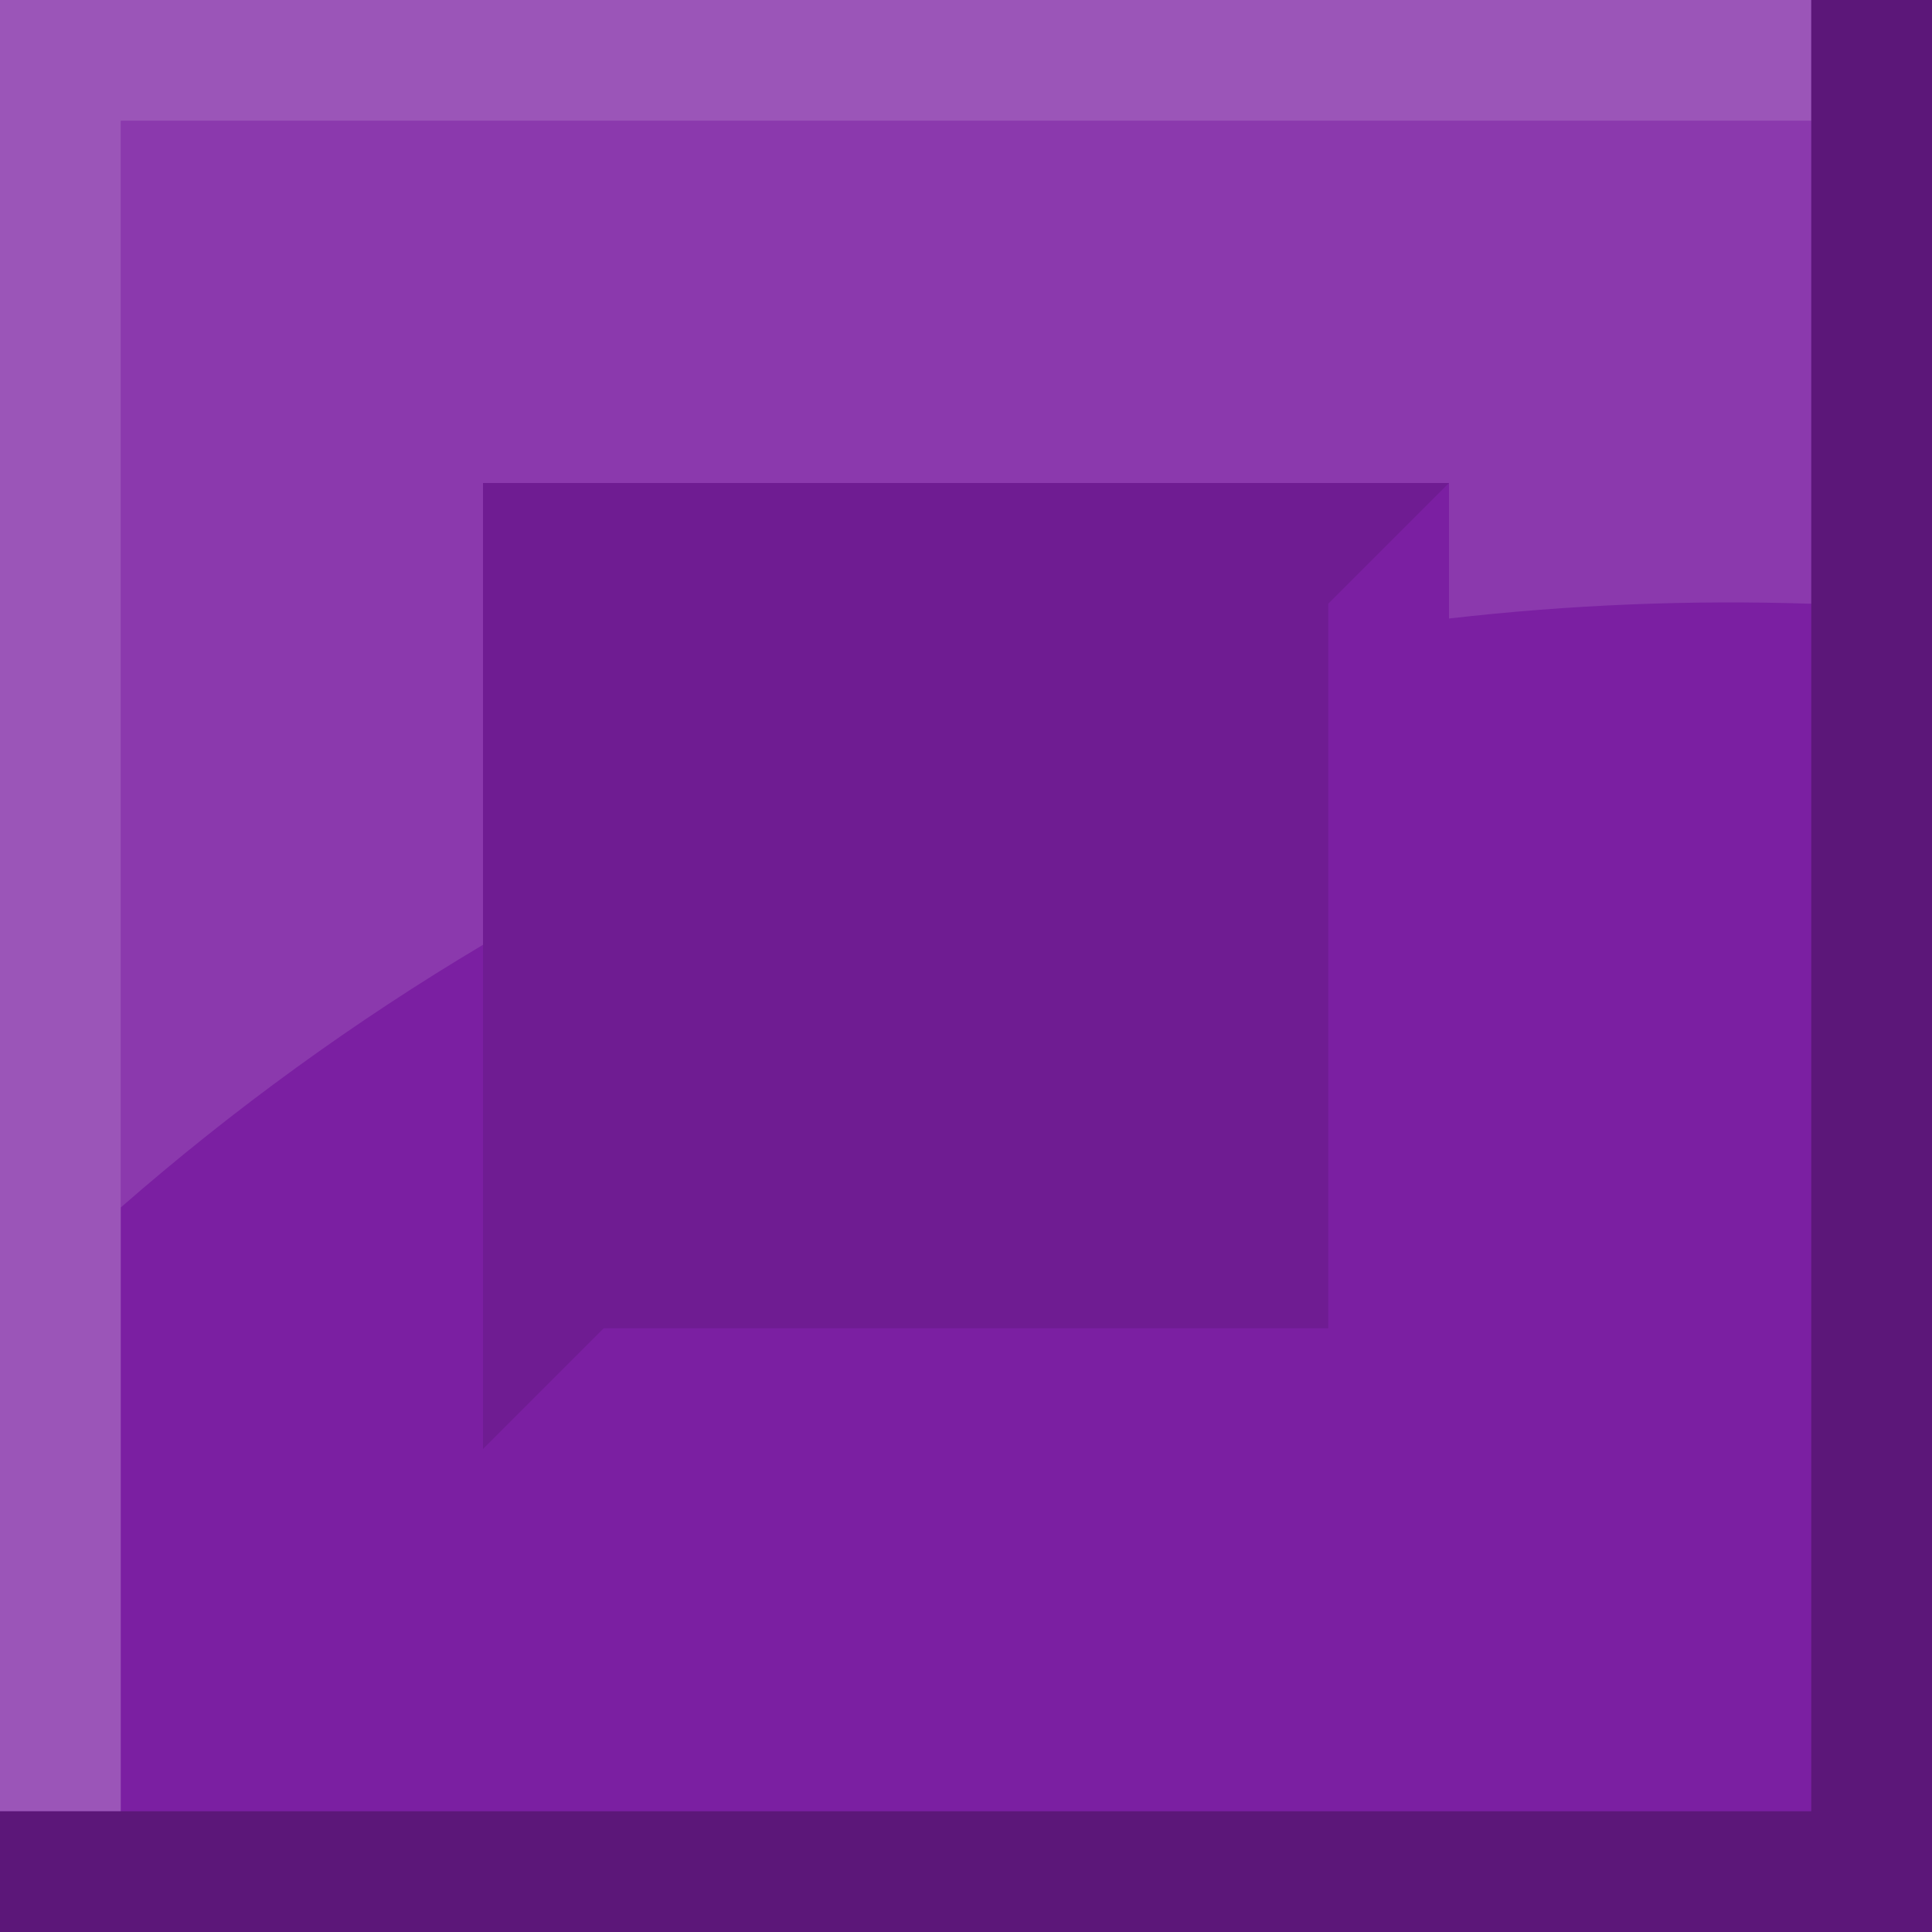
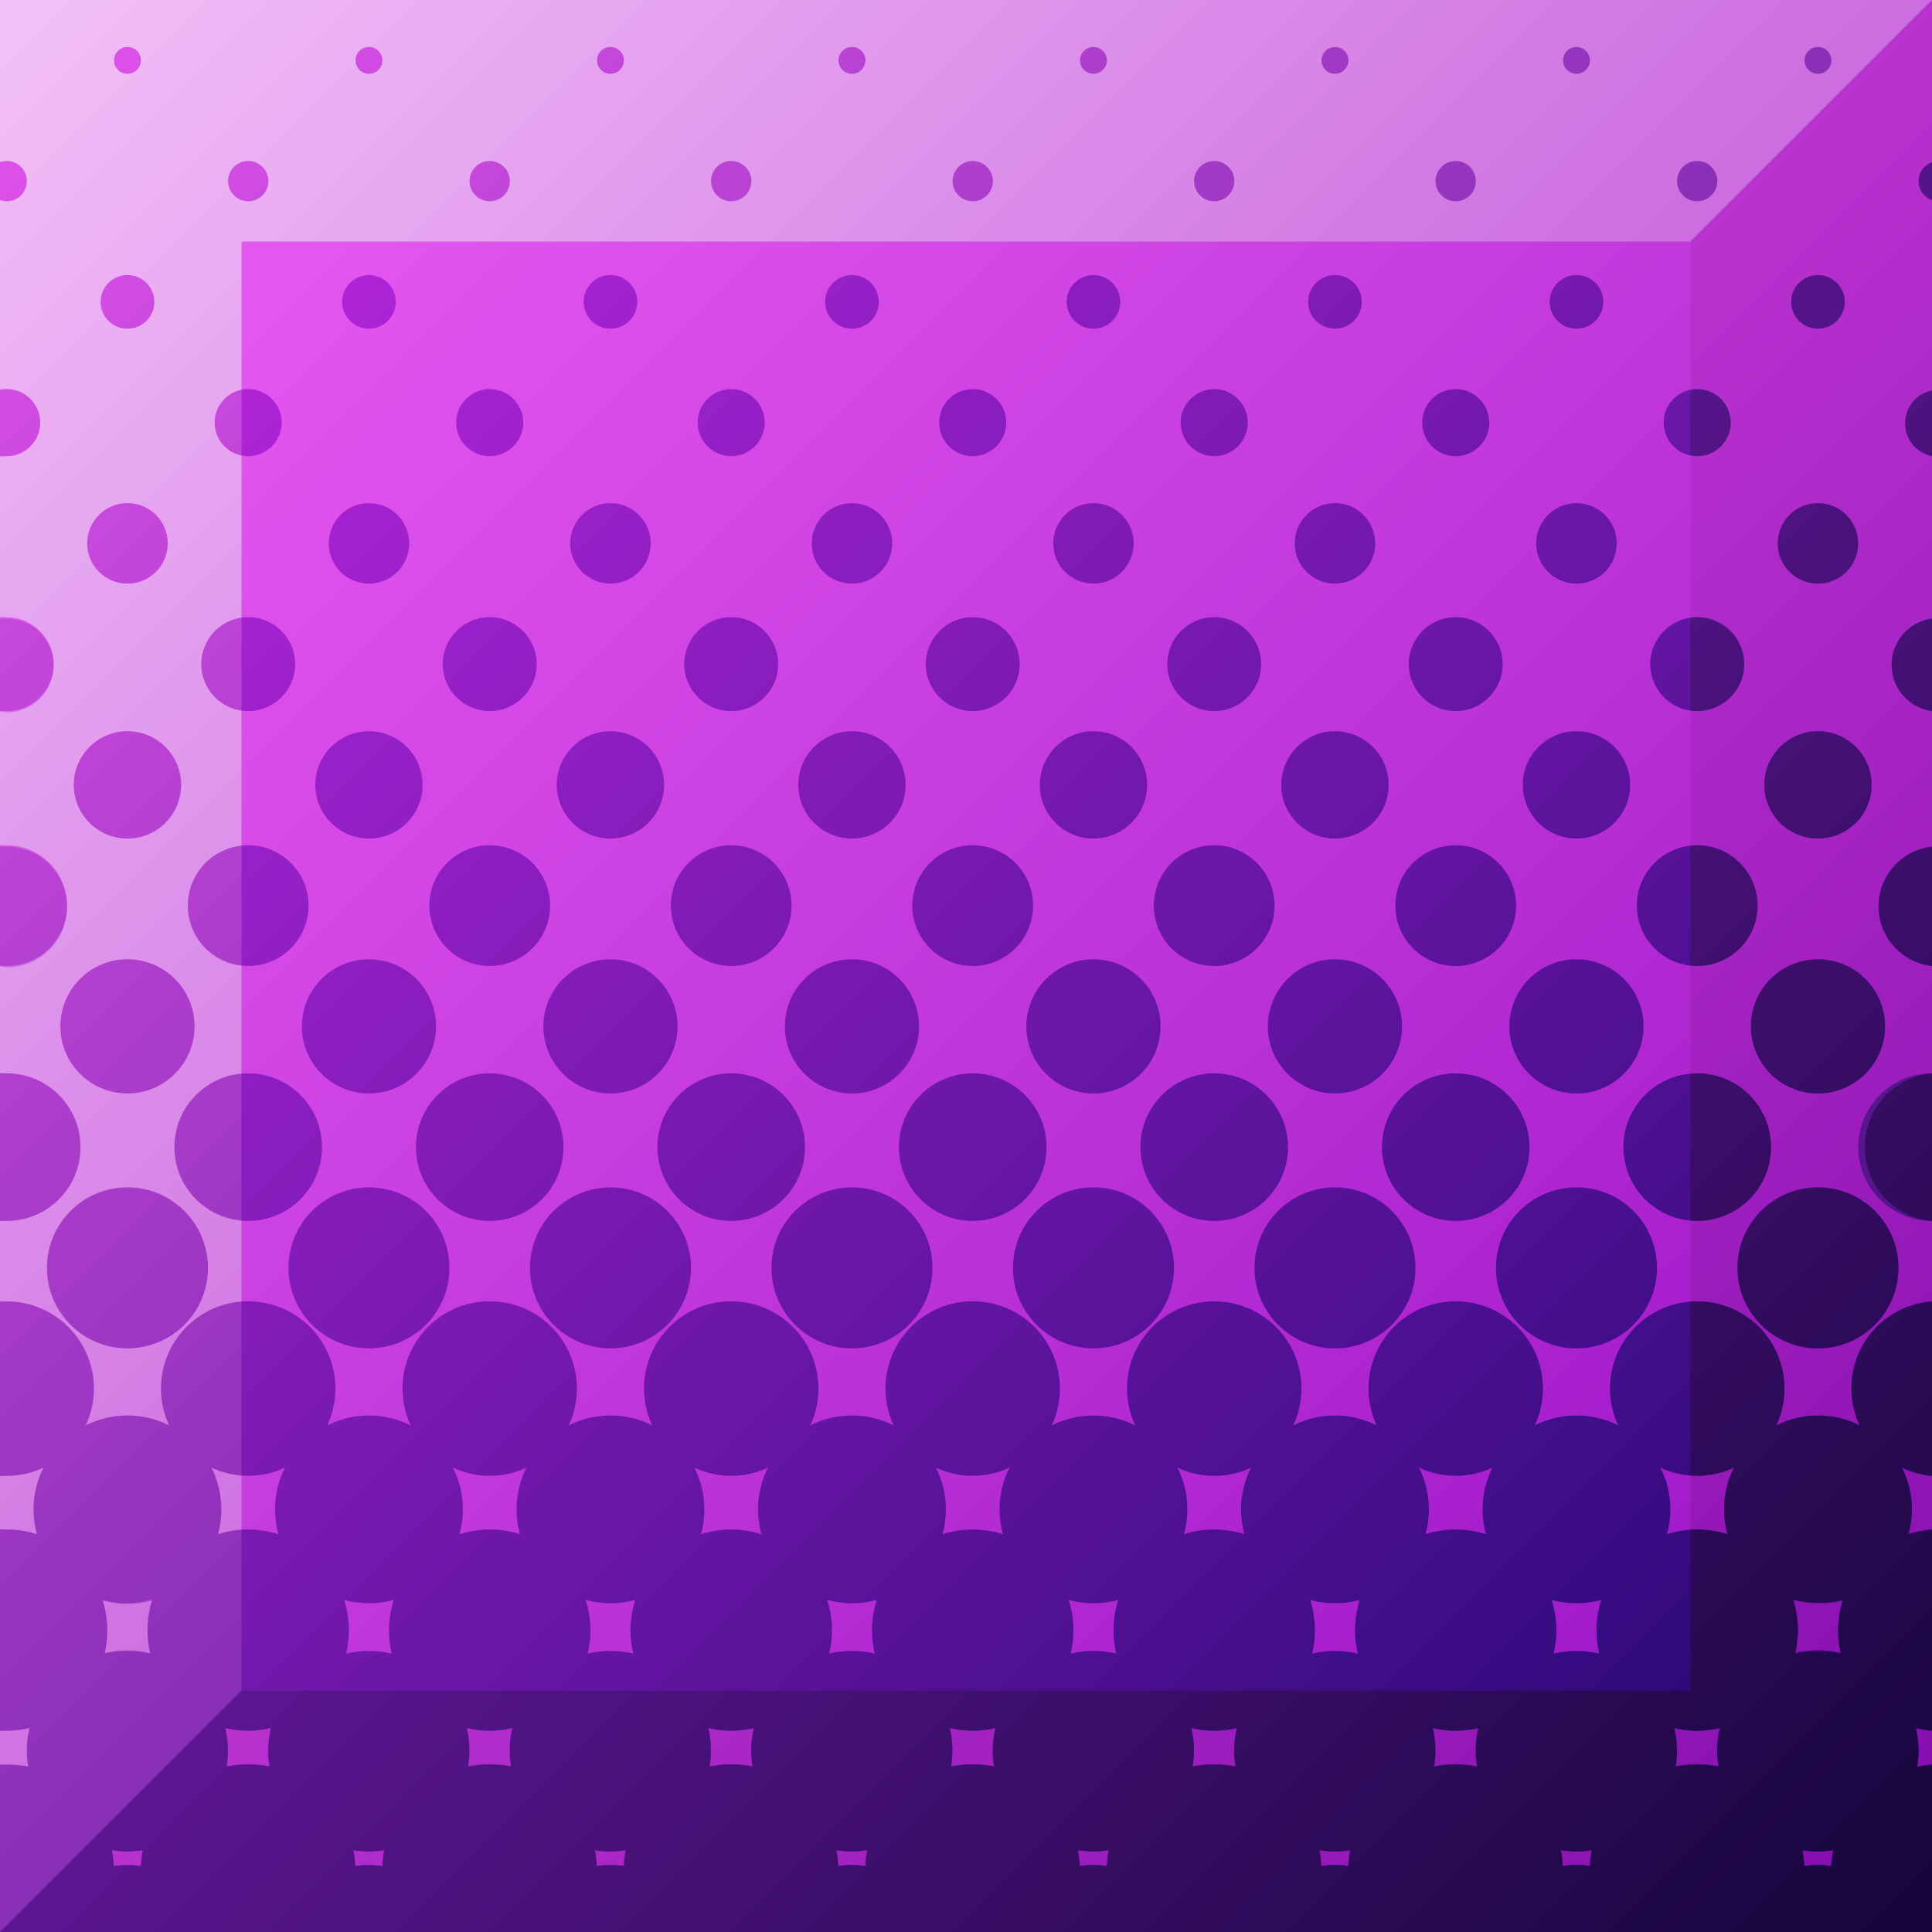
- <svg xmlns="http://www.w3.org/2000/svg" id="Layer_1" data-name="Layer 1" width="144" height="144" viewBox="0 0 144 144">
+ <svg xmlns="http://www.w3.org/2000/svg" width="144" height="144" viewBox="0 0 144 144">
  <defs>
-     <style>.cls-1{fill:#e0e0e0;}.cls-2{fill:#7b1fa2;}.cls-3,.cls-6{fill:#fff;}.cls-3{opacity:0.24;}.cls-4{opacity:0.25;}.cls-5{opacity:0.1;}.cls-6{opacity:0.12;}</style>
+     <style>.cls-1{isolation:isolate;}.cls-2{fill:#9a28c4;}.cls-3{fill:#8a24b0;}.cls-4{fill:#aa4ecb;}.cls-5{opacity:0.4;}.cls-5,.cls-7{mix-blend-mode:overlay;}.cls-6{fill:#fff;}.cls-7{opacity:0.77;fill:url(#linear-gradient);}</style>
+     <linearGradient id="linear-gradient" x2="144" y2="144" gradientUnits="userSpaceOnUse">
+       <stop offset="0" stop-color="#fff" />
+       <stop offset="1" />
+     </linearGradient>
  </defs>
-   <rect class="cls-1" x="144" width="144" height="144" />
-   <rect class="cls-2" width="144" height="144" />
-   <polygon class="cls-3" points="135 0 0 0 0 7 0 9 0 135 9 135 9 9 135 9 135 0" />
-   <polygon class="cls-3" points="279 0 144 0 144 7 144 9 144 135 153 135 153 9 279 9 279 0" />
-   <polygon class="cls-4" points="135 0 135 135 0 135 0 144 135 144 144 144 144 135 144 0 135 0" />
-   <polygon class="cls-4" points="279 0 279 135 144 135 144 144 279 144 288 144 288 135 288 0 279 0" />
-   <polygon class="cls-5" points="99 99 99 45 108 36 36 36 36 108 45 99 99 99" />
-   <path class="cls-6" d="M9,9V90A183.87,183.87,0,0,1,36,70.42V36h72V46.1A183.63,183.63,0,0,1,135,45V9Z" />
+   <g class="cls-1">
+     <g id="Layer_2" data-name="Layer 2">
+       <rect class="cls-2" width="144" height="144" />
+       <polygon class="cls-3" points="126 0 126 126 0 126 0 144 126 144 144 144 144 0 126 0" />
+       <polygon class="cls-4" points="0 144 18 126 18 18 126 18 144 0 0 0 0 144" />
+     </g>
+     <g id="Layer_1" data-name="Layer 1">
+       <g class="cls-5">
+         <circle cx="27.5" cy="4.5" r="1" />
+         <circle cx="45.5" cy="4.5" r="1" />
+         <circle cx="63.5" cy="4.5" r="1" />
+         <circle cx="81.5" cy="4.5" r="1" />
+         <circle cx="117.5" cy="4.5" r="1" />
+         <circle cx="99.5" cy="4.5" r="1" />
+         <circle cx="135.5" cy="4.5" r="1" />
+         <circle cx="126.5" cy="13.5" r="1.5" />
+         <circle cx="108.5" cy="13.5" r="1.5" />
+         <circle cx="90.5" cy="13.5" r="1.5" />
+         <circle cx="72.5" cy="13.5" r="1.5" />
+         <circle cx="54.5" cy="13.5" r="1.5" />
+         <circle cx="36.5" cy="13.5" r="1.5" />
+         <circle cx="18.5" cy="13.5" r="1.5" />
+         <circle cx="9.5" cy="4.5" r="1" />
+         <circle cx="27.5" cy="22.5" r="2" />
+         <circle cx="45.5" cy="22.5" r="2" />
+         <circle cx="63.5" cy="22.5" r="2" />
+         <circle cx="81.5" cy="22.5" r="2" />
+         <circle cx="117.5" cy="22.5" r="2" />
+         <circle cx="99.5" cy="22.5" r="2" />
+         <circle cx="135.5" cy="22.5" r="2" />
+         <circle cx="126.5" cy="31.5" r="2.5" />
+         <circle cx="108.5" cy="31.5" r="2.5" />
+         <circle cx="90.5" cy="31.5" r="2.5" />
+         <circle cx="72.5" cy="31.5" r="2.5" />
+         <circle cx="54.5" cy="31.5" r="2.5" />
+         <circle cx="36.5" cy="31.5" r="2.5" />
+         <circle cx="18.5" cy="31.5" r="2.5" />
+         <circle cx="9.5" cy="22.5" r="2" />
+         <circle cx="27.5" cy="40.5" r="3" />
+         <circle cx="45.5" cy="40.5" r="3" />
+         <circle cx="63.5" cy="40.5" r="3" />
+         <circle cx="81.5" cy="40.5" r="3" />
+         <circle cx="117.5" cy="40.5" r="3" />
+         <circle cx="99.5" cy="40.5" r="3" />
+         <circle cx="135.5" cy="40.5" r="3" />
+         <circle cx="126.5" cy="49.5" r="3.5" />
+         <circle cx="108.5" cy="49.5" r="3.5" />
+         <circle cx="90.5" cy="49.5" r="3.5" />
+         <circle cx="72.5" cy="49.5" r="3.5" />
+         <circle cx="54.5" cy="49.5" r="3.5" />
+         <circle cx="36.5" cy="49.5" r="3.5" />
+         <circle cx="18.5" cy="49.5" r="3.5" />
+         <circle cx="9.5" cy="40.5" r="3" />
+         <circle cx="27.5" cy="58.5" r="4" />
+         <circle cx="45.5" cy="58.5" r="4" />
+         <circle cx="63.5" cy="58.5" r="4" />
+         <circle cx="81.5" cy="58.5" r="4" />
+         <circle cx="117.5" cy="58.5" r="4" />
+         <circle cx="99.5" cy="58.5" r="4" />
+         <circle cx="135.5" cy="58.5" r="4" />
+         <circle cx="126.5" cy="67.5" r="4.5" />
+         <circle cx="108.5" cy="67.5" r="4.5" />
+         <circle cx="90.5" cy="67.5" r="4.5" />
+         <circle cx="72.5" cy="67.5" r="4.5" />
+         <circle cx="54.5" cy="67.5" r="4.5" />
+         <circle cx="36.5" cy="67.5" r="4.5" />
+         <circle cx="18.5" cy="67.5" r="4.5" />
+         <circle cx="9.5" cy="58.5" r="4" />
+         <circle cx="27.5" cy="76.5" r="5" />
+         <circle cx="45.5" cy="76.5" r="5" />
+         <circle cx="63.5" cy="76.5" r="5" />
+         <circle cx="81.5" cy="76.5" r="5" />
+         <circle cx="117.5" cy="76.5" r="5" />
+         <circle cx="99.5" cy="76.5" r="5" />
+         <circle cx="135.5" cy="76.5" r="5" />
+         <circle cx="126.5" cy="85.5" r="5.5" />
+         <circle cx="108.5" cy="85.5" r="5.5" />
+         <circle cx="90.5" cy="85.5" r="5.5" />
+         <circle cx="72.5" cy="85.5" r="5.5" />
+         <circle cx="54.5" cy="85.5" r="5.5" />
+         <circle cx="36.5" cy="85.5" r="5.5" />
+         <circle cx="18.5" cy="85.5" r="5.5" />
+         <circle cx="9.5" cy="76.5" r="5" />
+         <circle cx="27.5" cy="94.5" r="6" />
+         <circle cx="45.5" cy="94.5" r="6" />
+         <circle cx="63.5" cy="94.5" r="6" />
+         <circle cx="81.5" cy="94.5" r="6" />
+         <circle cx="117.5" cy="94.5" r="6" />
+         <circle cx="99.5" cy="94.5" r="6" />
+         <circle cx="135.5" cy="94.5" r="6" />
+         <circle cx="9.5" cy="94.5" r="6" />
+         <path d="M2,13.5A1.5,1.5,0,0,0,.5,12a1.64,1.64,0,0,0-.5.09v2.82A1.64,1.64,0,0,0,.5,15,1.5,1.5,0,0,0,2,13.5Z" />
+         <path d="M3,31.5A2.5,2.5,0,0,0,.5,29a2.73,2.73,0,0,0-.5.05V34a2.73,2.73,0,0,0,.5,0A2.5,2.5,0,0,0,3,31.5Z" />
+         <path d="M4,49.5A3.5,3.5,0,0,0,.5,46a4,4,0,0,0-.5,0V53a4,4,0,0,0,.5,0A3.5,3.5,0,0,0,4,49.5Z" />
+         <path d="M5,67.5A4.49,4.49,0,0,0,.5,63a4.23,4.23,0,0,0-.5,0V72a4.23,4.23,0,0,0,.5,0A4.49,4.49,0,0,0,5,67.5Z" />
+         <path d="M6,85.5A5.5,5.5,0,0,0,.5,80,4.07,4.07,0,0,0,0,80V91a4.07,4.07,0,0,0,.5,0A5.5,5.5,0,0,0,6,85.5Z" />
+         <path d="M138,103.5a6.46,6.46,0,0,0,.61,2.74,6.91,6.91,0,0,0-6.22,0,6.5,6.5,0,1,0-11.78,0,6.91,6.91,0,0,0-6.22,0,6.5,6.5,0,1,0-11.78,0,6.91,6.91,0,0,0-6.22,0,6.5,6.5,0,1,0-11.78,0,6.91,6.91,0,0,0-6.22,0,6.5,6.5,0,1,0-11.78,0,6.91,6.91,0,0,0-6.22,0,6.5,6.5,0,1,0-11.78,0,6.91,6.91,0,0,0-6.22,0,6.5,6.5,0,1,0-11.78,0,6.91,6.91,0,0,0-6.22,0,6.5,6.5,0,1,0-11.78,0,6.91,6.91,0,0,0-6.22,0A6.46,6.46,0,0,0,7,103.5,6.5,6.5,0,0,0,.5,97,4.19,4.19,0,0,0,0,97V110a4.19,4.19,0,0,0,.5,0,6.46,6.46,0,0,0,2.74-.61,6.92,6.92,0,0,0-.74,3.11,7.06,7.06,0,0,0,.25,1.85A7.26,7.26,0,0,0,.5,114a4.19,4.19,0,0,0-.5,0V129a4.19,4.19,0,0,0,.5,0,7.32,7.32,0,0,0,1.7-.2,7.09,7.09,0,0,0-.1,2.86,8.43,8.43,0,0,0-1.6-.16,4.19,4.19,0,0,0-.5,0V144H144V131.53a7.87,7.87,0,0,0-1.1.15,7.72,7.72,0,0,0,.1-1.18,8,8,0,0,0-.2-1.71,6.81,6.81,0,0,0,1.2.18V114a7.83,7.83,0,0,0-1.76.33,6.69,6.69,0,0,0,.26-1.86,6.89,6.89,0,0,0-.74-3.11A6.44,6.44,0,0,0,144,110V97A6.48,6.48,0,0,0,138,103.5Zm-.65,15.74a7.68,7.68,0,0,0-.35,2.26,7.32,7.32,0,0,0,.2,1.7,7.32,7.32,0,0,0-3.4,0,7.37,7.37,0,0,0-.15-4,7.06,7.06,0,0,0,1.85.25A6.67,6.67,0,0,0,137.35,119.24Zm-8.11-9.85a6.92,6.92,0,0,0-.74,3.11,7.06,7.06,0,0,0,.25,1.85,7.41,7.41,0,0,0-4.5,0,7.06,7.06,0,0,0,.25-1.85,6.92,6.92,0,0,0-.74-3.11,6.46,6.46,0,0,0,5.48,0Zm-9.89,9.86a7.37,7.37,0,0,0-.15,4,7.32,7.32,0,0,0-3.4,0,7.37,7.37,0,0,0-.15-4,7,7,0,0,0,3.7,0Zm-8.11-9.86a6.92,6.92,0,0,0-.74,3.11,7.06,7.06,0,0,0,.25,1.85,7.41,7.41,0,0,0-4.5,0,7.06,7.06,0,0,0,.25-1.85,6.92,6.92,0,0,0-.74-3.11,6.46,6.46,0,0,0,5.48,0Zm-9.89,9.86a7.37,7.37,0,0,0-.15,4,7.32,7.32,0,0,0-3.4,0,7.37,7.37,0,0,0-.15-4,7,7,0,0,0,3.7,0Zm-8.11-9.86a6.92,6.92,0,0,0-.74,3.11,7.06,7.06,0,0,0,.25,1.85,7.41,7.41,0,0,0-4.5,0,7.06,7.06,0,0,0,.25-1.85,6.92,6.92,0,0,0-.74-3.11,6.46,6.46,0,0,0,5.48,0Zm-9.89,9.86a7.37,7.37,0,0,0-.15,4,7.32,7.32,0,0,0-3.4,0,7.37,7.37,0,0,0-.15-4,7,7,0,0,0,3.7,0Zm-8.11-9.86a6.92,6.92,0,0,0-.74,3.11,7.06,7.06,0,0,0,.25,1.85,7.41,7.41,0,0,0-4.5,0,7.06,7.06,0,0,0,.25-1.85,6.92,6.92,0,0,0-.74-3.11,6.46,6.46,0,0,0,5.48,0Zm-9.89,9.86a7.37,7.37,0,0,0-.15,4,7.32,7.32,0,0,0-3.4,0,7.37,7.37,0,0,0-.15-4,7,7,0,0,0,3.7,0Zm-8.11-9.86a6.92,6.92,0,0,0-.74,3.11,7.06,7.06,0,0,0,.25,1.85,7.41,7.41,0,0,0-4.5,0,7.06,7.06,0,0,0,.25-1.85,6.92,6.92,0,0,0-.74-3.11,6.46,6.46,0,0,0,5.48,0Zm-9.89,9.86a7.37,7.37,0,0,0-.15,4,7.32,7.32,0,0,0-3.4,0,7.37,7.37,0,0,0-.15-4,7,7,0,0,0,3.7,0Zm-8.11-9.86a6.92,6.92,0,0,0-.74,3.11,7.06,7.06,0,0,0,.25,1.85,7.41,7.41,0,0,0-4.5,0,7.06,7.06,0,0,0,.25-1.85,6.92,6.92,0,0,0-.74-3.11,6.46,6.46,0,0,0,5.48,0Zm-9.89,9.86a7.37,7.37,0,0,0-.15,4,7.32,7.32,0,0,0-3.4,0,7.37,7.37,0,0,0-.15-4,7,7,0,0,0,3.7,0Zm-8.11-9.86a6.92,6.92,0,0,0-.74,3.11,7.06,7.06,0,0,0,.25,1.85,7.41,7.41,0,0,0-4.5,0,7.06,7.06,0,0,0,.25-1.85,6.92,6.92,0,0,0-.74-3.11,6.46,6.46,0,0,0,5.48,0Zm-9.89,9.86a7.37,7.37,0,0,0-.15,4,7.32,7.32,0,0,0-3.4,0,7.32,7.32,0,0,0,.2-1.7,7.26,7.26,0,0,0-.35-2.25,7,7,0,0,0,3.7,0ZM8.48,139.08a7.61,7.61,0,0,0-.14-1.18,7.36,7.36,0,0,0,1.16.1,7.36,7.36,0,0,0,1.16-.1,7.61,7.61,0,0,0-.14,1.18,8.43,8.43,0,0,0-1-.08A8.43,8.43,0,0,0,8.48,139.08Zm10-7.58a8.43,8.43,0,0,0-1.6.16,7.09,7.09,0,0,0-.1-2.86,7.33,7.33,0,0,0,3.4,0,7.09,7.09,0,0,0-.1,2.86A8.43,8.43,0,0,0,18.5,131.5Zm8,7.58a7.61,7.61,0,0,0-.14-1.18,6.78,6.78,0,0,0,2.32,0,7.61,7.61,0,0,0-.14,1.18,8.43,8.43,0,0,0-1-.08A8.43,8.43,0,0,0,26.48,139.08Zm10-7.58a8.43,8.43,0,0,0-1.6.16,7.09,7.09,0,0,0-.1-2.86,7.33,7.33,0,0,0,3.4,0,7.09,7.09,0,0,0-.1,2.86A8.43,8.43,0,0,0,36.5,131.5Zm8,7.58a7.61,7.61,0,0,0-.14-1.18,6.78,6.78,0,0,0,2.32,0,7.61,7.61,0,0,0-.14,1.18,6.54,6.54,0,0,0-2,0Zm10-7.58a8.43,8.43,0,0,0-1.6.16,7.09,7.09,0,0,0-.1-2.86,7.32,7.32,0,0,0,3.4,0,7.09,7.09,0,0,0-.1,2.86A8.43,8.43,0,0,0,54.5,131.5Zm8,7.58a7.61,7.61,0,0,0-.14-1.18,6.78,6.78,0,0,0,2.32,0,7.61,7.61,0,0,0-.14,1.18,6.54,6.54,0,0,0-2,0Zm10-7.58a8.43,8.43,0,0,0-1.6.16,7.09,7.09,0,0,0-.1-2.86,7.32,7.32,0,0,0,3.4,0,7.09,7.09,0,0,0-.1,2.86A8.43,8.43,0,0,0,72.5,131.5Zm8,7.58a7.61,7.61,0,0,0-.14-1.18,6.78,6.78,0,0,0,2.32,0,7.61,7.61,0,0,0-.14,1.18,6.54,6.54,0,0,0-2,0Zm10-7.58a8.43,8.43,0,0,0-1.6.16,7.09,7.09,0,0,0-.1-2.86,7.33,7.33,0,0,0,3.4,0,7.09,7.09,0,0,0-.1,2.86A8.43,8.43,0,0,0,90.5,131.5Zm8,7.58a7.61,7.61,0,0,0-.14-1.18,6.78,6.78,0,0,0,2.32,0,7.61,7.61,0,0,0-.14,1.18,6.54,6.54,0,0,0-2,0Zm10-7.58a8.43,8.43,0,0,0-1.6.16,7.09,7.09,0,0,0-.1-2.86,7.33,7.33,0,0,0,3.4,0,7.09,7.09,0,0,0-.1,2.86A8.43,8.43,0,0,0,108.5,131.5Zm8,7.58a7.61,7.61,0,0,0-.14-1.18,6.78,6.78,0,0,0,2.32,0,7.61,7.61,0,0,0-.14,1.18,6.54,6.54,0,0,0-2,0Zm10-7.58a8.43,8.43,0,0,0-1.6.16,7.09,7.09,0,0,0-.1-2.86,7.32,7.32,0,0,0,3.4,0,7.09,7.09,0,0,0-.1,2.86A8.43,8.43,0,0,0,126.5,131.5Zm8,7.58a7.61,7.61,0,0,0-.14-1.18,6.78,6.78,0,0,0,2.32,0,7.61,7.61,0,0,0-.14,1.18,8.59,8.59,0,0,0-1-.08A8.43,8.43,0,0,0,134.48,139.08Z" />
+         <path d="M139,85.5A5.49,5.49,0,0,0,144,91V80A5.49,5.49,0,0,0,139,85.5Z" />
+         <path d="M140,67.5A4.48,4.48,0,0,0,144,72v-8.9A4.48,4.48,0,0,0,140,67.5Z" />
+         <path d="M141,49.5A3.49,3.49,0,0,0,144,53v-6.9A3.49,3.49,0,0,0,141,49.5Z" />
+         <path d="M142,31.5A2.5,2.5,0,0,0,144,34v-4.9A2.5,2.5,0,0,0,142,31.5Z" />
+         <path d="M143,13.5a1.51,1.51,0,0,0,1,1.41V12.09A1.51,1.51,0,0,0,143,13.5Z" />
+       </g>
+       <g class="cls-5">
+         <path class="cls-6" d="M99.5,119.5a7.06,7.06,0,0,1-1.85-.25,7.37,7.37,0,0,1,.15,4,7.32,7.32,0,0,1,3.4,0,7.37,7.37,0,0,1,.15-4A7.06,7.06,0,0,1,99.5,119.5Z" />
+         <path class="cls-6" d="M108.5,131.5a8.43,8.43,0,0,1,1.6.16,7.09,7.09,0,0,1,.1-2.86,7.33,7.33,0,0,1-3.4,0,7.09,7.09,0,0,1,.1,2.86A8.43,8.43,0,0,1,108.5,131.5Z" />
+         <path class="cls-6" d="M108.5,110a6.46,6.46,0,0,1-2.74-.61,6.92,6.92,0,0,1,.74,3.11,7.06,7.06,0,0,1-.25,1.85,7.41,7.41,0,0,1,4.5,0,7.06,7.06,0,0,1-.25-1.85,6.92,6.92,0,0,1,.74-3.11A6.46,6.46,0,0,1,108.5,110Z" />
+         <path class="cls-6" d="M98.34,137.9a7.61,7.61,0,0,1,.14,1.18,6.54,6.54,0,0,1,2,0,7.61,7.61,0,0,1,.14-1.18,6.78,6.78,0,0,1-2.32,0Z" />
+         <path class="cls-6" d="M90.5,110a6.46,6.46,0,0,1-2.74-.61,6.92,6.92,0,0,1,.74,3.11,7.06,7.06,0,0,1-.25,1.85,7.41,7.41,0,0,1,4.5,0,7.06,7.06,0,0,1-.25-1.85,6.92,6.92,0,0,1,.74-3.11A6.46,6.46,0,0,1,90.5,110Z" />
+         <path class="cls-6" d="M81.5,119.5a7.06,7.06,0,0,1-1.85-.25,7.37,7.37,0,0,1,.15,4,7.32,7.32,0,0,1,3.4,0,7.37,7.37,0,0,1,.15-4A7.06,7.06,0,0,1,81.5,119.5Z" />
+         <path class="cls-6" d="M72.5,110a6.46,6.46,0,0,1-2.74-.61,6.92,6.92,0,0,1,.74,3.11,7.06,7.06,0,0,1-.25,1.85,7.41,7.41,0,0,1,4.5,0,7.06,7.06,0,0,1-.25-1.85,6.92,6.92,0,0,1,.74-3.11A6.46,6.46,0,0,1,72.5,110Z" />
+         <path class="cls-6" d="M80.34,137.9a7.61,7.61,0,0,1,.14,1.18,6.54,6.54,0,0,1,2,0,7.61,7.61,0,0,1,.14-1.18,6.78,6.78,0,0,1-2.32,0Z" />
+         <path class="cls-6" d="M90.5,131.5a8.43,8.43,0,0,1,1.6.16,7.09,7.09,0,0,1,.1-2.86,7.33,7.33,0,0,1-3.4,0,7.09,7.09,0,0,1,.1,2.86A8.43,8.43,0,0,1,90.5,131.5Z" />
+         <path class="cls-6" d="M117.5,119.5a7.06,7.06,0,0,1-1.85-.25,7.37,7.37,0,0,1,.15,4,7.32,7.32,0,0,1,3.4,0,7.37,7.37,0,0,1,.15-4A7.06,7.06,0,0,1,117.5,119.5Z" />
+         <path class="cls-6" d="M134.34,137.9a7.61,7.61,0,0,1,.14,1.18,8.43,8.43,0,0,1,1-.08,8.59,8.59,0,0,1,1,.08,7.61,7.61,0,0,1,.14-1.18,6.78,6.78,0,0,1-2.32,0Z" />
+         <path class="cls-6" d="M142.5,112.5a6.69,6.69,0,0,1-.26,1.86A7.83,7.83,0,0,1,144,114V110a6.44,6.44,0,0,1-2.24-.58A6.89,6.89,0,0,1,142.5,112.5Z" />
+         <path class="cls-6" d="M135.5,119.5a7.06,7.06,0,0,1-1.85-.25,7.37,7.37,0,0,1,.15,4,7.33,7.33,0,0,1,3.4,0,7.32,7.32,0,0,1-.2-1.7,7.68,7.68,0,0,1,.35-2.26A6.67,6.67,0,0,1,135.5,119.5Z" />
+         <path class="cls-6" d="M116.34,137.9a7.61,7.61,0,0,1,.14,1.18,6.54,6.54,0,0,1,2,0,7.61,7.61,0,0,1,.14-1.18,6.78,6.78,0,0,1-2.32,0Z" />
+         <path class="cls-6" d="M126.5,110a6.46,6.46,0,0,1-2.74-.61,6.92,6.92,0,0,1,.74,3.11,7.06,7.06,0,0,1-.25,1.85,7.41,7.41,0,0,1,4.5,0,7.06,7.06,0,0,1-.25-1.85,6.92,6.92,0,0,1,.74-3.11A6.46,6.46,0,0,1,126.5,110Z" />
+         <path class="cls-6" d="M126.5,131.5a8.43,8.43,0,0,1,1.6.16,7.09,7.09,0,0,1,.1-2.86,7.32,7.32,0,0,1-3.4,0,7.09,7.09,0,0,1,.1,2.86A8.43,8.43,0,0,1,126.5,131.5Z" />
+         <path class="cls-6" d="M143,130.5a7.72,7.72,0,0,1-.1,1.18,7.87,7.87,0,0,1,1.1-.15V129a6.81,6.81,0,0,1-1.2-.18A8,8,0,0,1,143,130.5Z" />
+         <path class="cls-6" d="M27.5,119.5a7.06,7.06,0,0,1-1.85-.25,7.37,7.37,0,0,1,.15,4,7.32,7.32,0,0,1,3.4,0,7.37,7.37,0,0,1,.15-4A7.06,7.06,0,0,1,27.5,119.5Z" />
+         <path class="cls-6" d="M18.5,131.5a8.43,8.43,0,0,1,1.6.16,7.09,7.09,0,0,1,.1-2.86,7.33,7.33,0,0,1-3.4,0,7.09,7.09,0,0,1,.1,2.86A8.43,8.43,0,0,1,18.5,131.5Z" />
+         <path class="cls-6" d="M18.5,110a6.46,6.46,0,0,1-2.74-.61,6.92,6.92,0,0,1,.74,3.11,7.06,7.06,0,0,1-.25,1.85,7.41,7.41,0,0,1,4.5,0,7.06,7.06,0,0,1-.25-1.85,6.92,6.92,0,0,1,.74-3.11A6.46,6.46,0,0,1,18.5,110Z" />
+         <path class="cls-6" d="M26.34,137.9a7.61,7.61,0,0,1,.14,1.18,8.43,8.43,0,0,1,1-.08,8.43,8.43,0,0,1,1,.08,7.61,7.61,0,0,1,.14-1.18,6.78,6.78,0,0,1-2.32,0Z" />
+         <path class="cls-6" d="M2.1,131.66a7.09,7.09,0,0,1,.1-2.86,7.32,7.32,0,0,1-1.7.2,4.19,4.19,0,0,1-.5,0v2.56a4.19,4.19,0,0,1,.5,0A8.43,8.43,0,0,1,2.1,131.66Z" />
+         <path class="cls-6" d="M2.75,114.35a7.06,7.06,0,0,1-.25-1.85,6.92,6.92,0,0,1,.74-3.11A6.46,6.46,0,0,1,.5,110a4.19,4.19,0,0,1-.5,0V114a4.19,4.19,0,0,1,.5,0A7.26,7.26,0,0,1,2.75,114.35Z" />
+         <path class="cls-6" d="M36.5,131.5a8.43,8.43,0,0,1,1.6.16,7.09,7.09,0,0,1,.1-2.86,7.33,7.33,0,0,1-3.4,0,7.09,7.09,0,0,1,.1,2.86A8.43,8.43,0,0,1,36.5,131.5Z" />
+         <path class="cls-6" d="M9.5,119.5a7.06,7.06,0,0,1-1.85-.25A7.26,7.26,0,0,1,8,121.5a7.32,7.32,0,0,1-.2,1.7,7.32,7.32,0,0,1,3.4,0,7.37,7.37,0,0,1,.15-4A7.06,7.06,0,0,1,9.5,119.5Z" />
+         <path class="cls-6" d="M63.5,119.5a7.06,7.06,0,0,1-1.85-.25,7.37,7.37,0,0,1,.15,4,7.32,7.32,0,0,1,3.4,0,7.37,7.37,0,0,1,.15-4A7.06,7.06,0,0,1,63.5,119.5Z" />
+         <path class="cls-6" d="M72.5,131.5a8.43,8.43,0,0,1,1.6.16,7.09,7.09,0,0,1,.1-2.86,7.32,7.32,0,0,1-3.4,0,7.09,7.09,0,0,1,.1,2.86A8.43,8.43,0,0,1,72.5,131.5Z" />
+         <path class="cls-6" d="M62.34,137.9a7.61,7.61,0,0,1,.14,1.18,6.54,6.54,0,0,1,2,0,7.61,7.61,0,0,1,.14-1.18,6.78,6.78,0,0,1-2.32,0Z" />
+         <path class="cls-6" d="M54.5,110a6.46,6.46,0,0,1-2.74-.61,6.92,6.92,0,0,1,.74,3.11,7.06,7.06,0,0,1-.25,1.85,7.41,7.41,0,0,1,4.5,0,7.06,7.06,0,0,1-.25-1.85,6.92,6.92,0,0,1,.74-3.11A6.46,6.46,0,0,1,54.5,110Z" />
+         <path class="cls-6" d="M45.5,119.5a7.06,7.06,0,0,1-1.85-.25,7.37,7.37,0,0,1,.15,4,7.32,7.32,0,0,1,3.4,0,7.37,7.37,0,0,1,.15-4A7.06,7.06,0,0,1,45.5,119.5Z" />
+         <path class="cls-6" d="M54.5,131.5a8.43,8.43,0,0,1,1.6.16,7.09,7.09,0,0,1,.1-2.86,7.32,7.32,0,0,1-3.4,0,7.09,7.09,0,0,1,.1,2.86A8.43,8.43,0,0,1,54.5,131.5Z" />
+         <path class="cls-6" d="M36.5,110a6.46,6.46,0,0,1-2.74-.61,6.92,6.92,0,0,1,.74,3.11,7.06,7.06,0,0,1-.25,1.85,7.41,7.41,0,0,1,4.5,0,7.06,7.06,0,0,1-.25-1.85,6.92,6.92,0,0,1,.74-3.11A6.46,6.46,0,0,1,36.5,110Z" />
+         <path class="cls-6" d="M44.34,137.9a7.61,7.61,0,0,1,.14,1.18,6.54,6.54,0,0,1,2,0,7.61,7.61,0,0,1,.14-1.18,6.78,6.78,0,0,1-2.32,0Z" />
+         <path class="cls-6" d="M8.34,137.9a7.61,7.61,0,0,1,.14,1.18,8.43,8.43,0,0,1,1-.08,8.43,8.43,0,0,1,1,.08,7.61,7.61,0,0,1,.14-1.18,7.36,7.36,0,0,1-1.16.1A7.36,7.36,0,0,1,8.34,137.9Z" />
+         <path class="cls-6" d="M144,12.09V0H0V12.09A1.64,1.64,0,0,1,.5,12a1.5,1.5,0,0,1,0,3,1.64,1.64,0,0,1-.5-.09V29.05A2.73,2.73,0,0,1,.5,29a2.5,2.5,0,0,1,0,5A2.73,2.73,0,0,1,0,34v12.1a4,4,0,0,1,.5,0,3.5,3.5,0,0,1,0,7A4,4,0,0,1,0,53v10.1a4.23,4.23,0,0,1,.5,0,4.5,4.5,0,0,1,0,9A4.23,4.23,0,0,1,0,72V80a4.07,4.07,0,0,1,.5,0,5.5,5.5,0,0,1,0,11A4.07,4.07,0,0,1,0,91V97a4.19,4.19,0,0,1,.5,0A6.5,6.5,0,0,1,7,103.5a6.46,6.46,0,0,1-.61,2.74,6.91,6.91,0,0,1,6.22,0,6.5,6.5,0,1,1,11.78,0,6.91,6.91,0,0,1,6.22,0,6.5,6.5,0,1,1,11.78,0,6.91,6.91,0,0,1,6.22,0,6.5,6.5,0,1,1,11.78,0,6.91,6.91,0,0,1,6.22,0,6.5,6.5,0,1,1,11.78,0,6.91,6.91,0,0,1,6.22,0,6.5,6.5,0,1,1,11.78,0,6.91,6.91,0,0,1,6.22,0,6.5,6.5,0,1,1,11.78,0,6.91,6.91,0,0,1,6.22,0,6.5,6.5,0,1,1,11.78,0,6.91,6.91,0,0,1,6.22,0A6.48,6.48,0,0,1,144,97V91A5.49,5.49,0,0,1,144,80V72a4.48,4.48,0,0,1,0-8.9V53a3.48,3.48,0,0,1,0-6.9V34a2.5,2.5,0,0,1,0-4.9V14.91a1.49,1.49,0,0,1,0-2.82ZM135.5,3.5a1,1,0,1,1-1,1A1,1,0,0,1,135.5,3.5Zm0,17a2,2,0,1,1-2,2A2,2,0,0,1,135.5,20.5Zm0,17a3,3,0,1,1-3,3A3,3,0,0,1,135.5,37.5Zm0,17a4,4,0,1,1-4,4A4,4,0,0,1,135.5,54.5Zm-9-42.5a1.5,1.5,0,1,1-1.5,1.5A1.5,1.5,0,0,1,126.5,12Zm0,17a2.5,2.5,0,1,1-2.5,2.5A2.5,2.5,0,0,1,126.5,29Zm0,17a3.5,3.5,0,1,1-3.5,3.5A3.5,3.5,0,0,1,126.5,46Zm0,17a4.5,4.5,0,1,1-4.5,4.5A4.49,4.49,0,0,1,126.5,63Zm-4,13.5a5,5,0,1,1-5-5A5,5,0,0,1,122.5,76.5Zm-5-73a1,1,0,1,1-1,1A1,1,0,0,1,117.5,3.5Zm0,17a2,2,0,1,1-2,2A2,2,0,0,1,117.5,20.5Zm0,17a3,3,0,1,1-3,3A3,3,0,0,1,117.5,37.5Zm0,17a4,4,0,1,1-4,4A4,4,0,0,1,117.5,54.5Zm-9-42.5a1.5,1.5,0,1,1-1.5,1.5A1.5,1.5,0,0,1,108.5,12Zm0,17a2.5,2.5,0,1,1-2.5,2.5A2.5,2.5,0,0,1,108.5,29Zm0,17a3.5,3.5,0,1,1-3.5,3.5A3.5,3.5,0,0,1,108.5,46Zm0,17a4.5,4.5,0,1,1-4.5,4.5A4.49,4.49,0,0,1,108.5,63Zm-4,13.5a5,5,0,1,1-5-5A5,5,0,0,1,104.5,76.5Zm-5-73a1,1,0,1,1-1,1A1,1,0,0,1,99.5,3.5Zm0,17a2,2,0,1,1-2,2A2,2,0,0,1,99.5,20.5Zm0,17a3,3,0,1,1-3,3A3,3,0,0,1,99.5,37.5Zm0,17a4,4,0,1,1-4,4A4,4,0,0,1,99.5,54.5ZM90.5,12A1.5,1.5,0,1,1,89,13.5,1.5,1.5,0,0,1,90.5,12Zm0,17A2.5,2.5,0,1,1,88,31.5,2.5,2.5,0,0,1,90.5,29Zm0,17A3.5,3.5,0,1,1,87,49.5,3.5,3.5,0,0,1,90.5,46Zm0,17A4.5,4.5,0,1,1,86,67.5,4.49,4.49,0,0,1,90.5,63Zm-4,13.5a5,5,0,1,1-5-5A5,5,0,0,1,86.5,76.5Zm-5-73a1,1,0,1,1-1,1A1,1,0,0,1,81.5,3.5Zm0,17a2,2,0,1,1-2,2A2,2,0,0,1,81.5,20.5Zm0,17a3,3,0,1,1-3,3A3,3,0,0,1,81.5,37.5Zm0,17a4,4,0,1,1-4,4A4,4,0,0,1,81.5,54.5ZM72.5,12A1.5,1.5,0,1,1,71,13.5,1.5,1.5,0,0,1,72.5,12Zm0,17A2.5,2.5,0,1,1,70,31.5,2.5,2.5,0,0,1,72.5,29Zm0,17A3.5,3.5,0,1,1,69,49.5,3.5,3.5,0,0,1,72.5,46Zm0,17A4.5,4.5,0,1,1,68,67.5,4.49,4.49,0,0,1,72.5,63Zm-4,13.5a5,5,0,1,1-5-5A5,5,0,0,1,68.5,76.5Zm-5-73a1,1,0,1,1-1,1A1,1,0,0,1,63.5,3.5Zm0,17a2,2,0,1,1-2,2A2,2,0,0,1,63.5,20.5Zm0,17a3,3,0,1,1-3,3A3,3,0,0,1,63.5,37.5Zm0,17a4,4,0,1,1-4,4A4,4,0,0,1,63.5,54.5ZM54.5,12A1.5,1.5,0,1,1,53,13.5,1.5,1.5,0,0,1,54.5,12Zm0,17A2.5,2.5,0,1,1,52,31.5,2.5,2.5,0,0,1,54.5,29Zm0,17A3.5,3.5,0,1,1,51,49.5,3.5,3.5,0,0,1,54.5,46Zm0,17A4.5,4.5,0,1,1,50,67.5,4.49,4.49,0,0,1,54.5,63Zm-4,13.5a5,5,0,1,1-5-5A5,5,0,0,1,50.5,76.5Zm-5-73a1,1,0,1,1-1,1A1,1,0,0,1,45.5,3.5Zm0,17a2,2,0,1,1-2,2A2,2,0,0,1,45.5,20.5Zm0,17a3,3,0,1,1-3,3A3,3,0,0,1,45.5,37.5Zm0,17a4,4,0,1,1-4,4A4,4,0,0,1,45.5,54.5ZM36.5,12A1.5,1.5,0,1,1,35,13.5,1.5,1.5,0,0,1,36.5,12Zm0,17A2.5,2.5,0,1,1,34,31.5,2.5,2.5,0,0,1,36.5,29Zm0,17A3.5,3.5,0,1,1,33,49.5,3.5,3.5,0,0,1,36.5,46Zm0,17A4.5,4.5,0,1,1,32,67.5,4.49,4.49,0,0,1,36.5,63Zm-4,13.5a5,5,0,1,1-5-5A5,5,0,0,1,32.5,76.5Zm-5-73a1,1,0,1,1-1,1A1,1,0,0,1,27.5,3.5Zm0,17a2,2,0,1,1-2,2A2,2,0,0,1,27.5,20.5Zm0,17a3,3,0,1,1-3,3A3,3,0,0,1,27.5,37.5Zm0,17a4,4,0,1,1-4,4A4,4,0,0,1,27.5,54.5ZM18.5,12A1.5,1.5,0,1,1,17,13.5,1.5,1.5,0,0,1,18.5,12Zm0,17A2.5,2.5,0,1,1,16,31.5,2.5,2.5,0,0,1,18.5,29Zm0,17A3.5,3.5,0,1,1,15,49.5,3.5,3.5,0,0,1,18.5,46Zm0,17A4.5,4.5,0,1,1,14,67.5,4.49,4.49,0,0,1,18.5,63ZM9.5,3.5a1,1,0,1,1-1,1A1,1,0,0,1,9.5,3.5Zm0,17a2,2,0,1,1-2,2A2,2,0,0,1,9.5,20.5Zm0,17a3,3,0,1,1-3,3A3,3,0,0,1,9.5,37.5Zm0,17a4,4,0,1,1-4,4A4,4,0,0,1,9.5,54.5Zm-5,22a5,5,0,1,1,5,5A5,5,0,0,1,4.5,76.5Zm5,24a6,6,0,1,1,6-6A6,6,0,0,1,9.5,100.5Zm3.5-15A5.5,5.5,0,1,1,18.5,91,5.5,5.5,0,0,1,13,85.5Zm14.5,15a6,6,0,1,1,6-6A6,6,0,0,1,27.5,100.5Zm3.5-15A5.5,5.5,0,1,1,36.5,91,5.5,5.5,0,0,1,31,85.5Zm14.5,15a6,6,0,1,1,6-6A6,6,0,0,1,45.5,100.5Zm3.5-15A5.5,5.5,0,1,1,54.5,91,5.5,5.5,0,0,1,49,85.5Zm14.5,15a6,6,0,1,1,6-6A6,6,0,0,1,63.5,100.5Zm3.5-15A5.5,5.5,0,1,1,72.5,91,5.5,5.5,0,0,1,67,85.5Zm14.5,15a6,6,0,1,1,6-6A6,6,0,0,1,81.5,100.5Zm3.5-15A5.5,5.5,0,1,1,90.5,91,5.5,5.5,0,0,1,85,85.5Zm14.5,15a6,6,0,1,1,6-6A6,6,0,0,1,99.5,100.5Zm3.5-15a5.5,5.5,0,1,1,5.5,5.5A5.5,5.5,0,0,1,103,85.5Zm14.5,15a6,6,0,1,1,6-6A6,6,0,0,1,117.5,100.5Zm3.5-15a5.5,5.5,0,1,1,5.5,5.5A5.5,5.5,0,0,1,121,85.5Zm20.5,9a6,6,0,1,1-6-6A6,6,0,0,1,141.5,94.5Zm-1-18a5,5,0,1,1-5-5A5,5,0,0,1,140.5,76.5Z" />
+       </g>
+       <rect class="cls-7" width="144" height="144" />
+     </g>
+   </g>
</svg>
